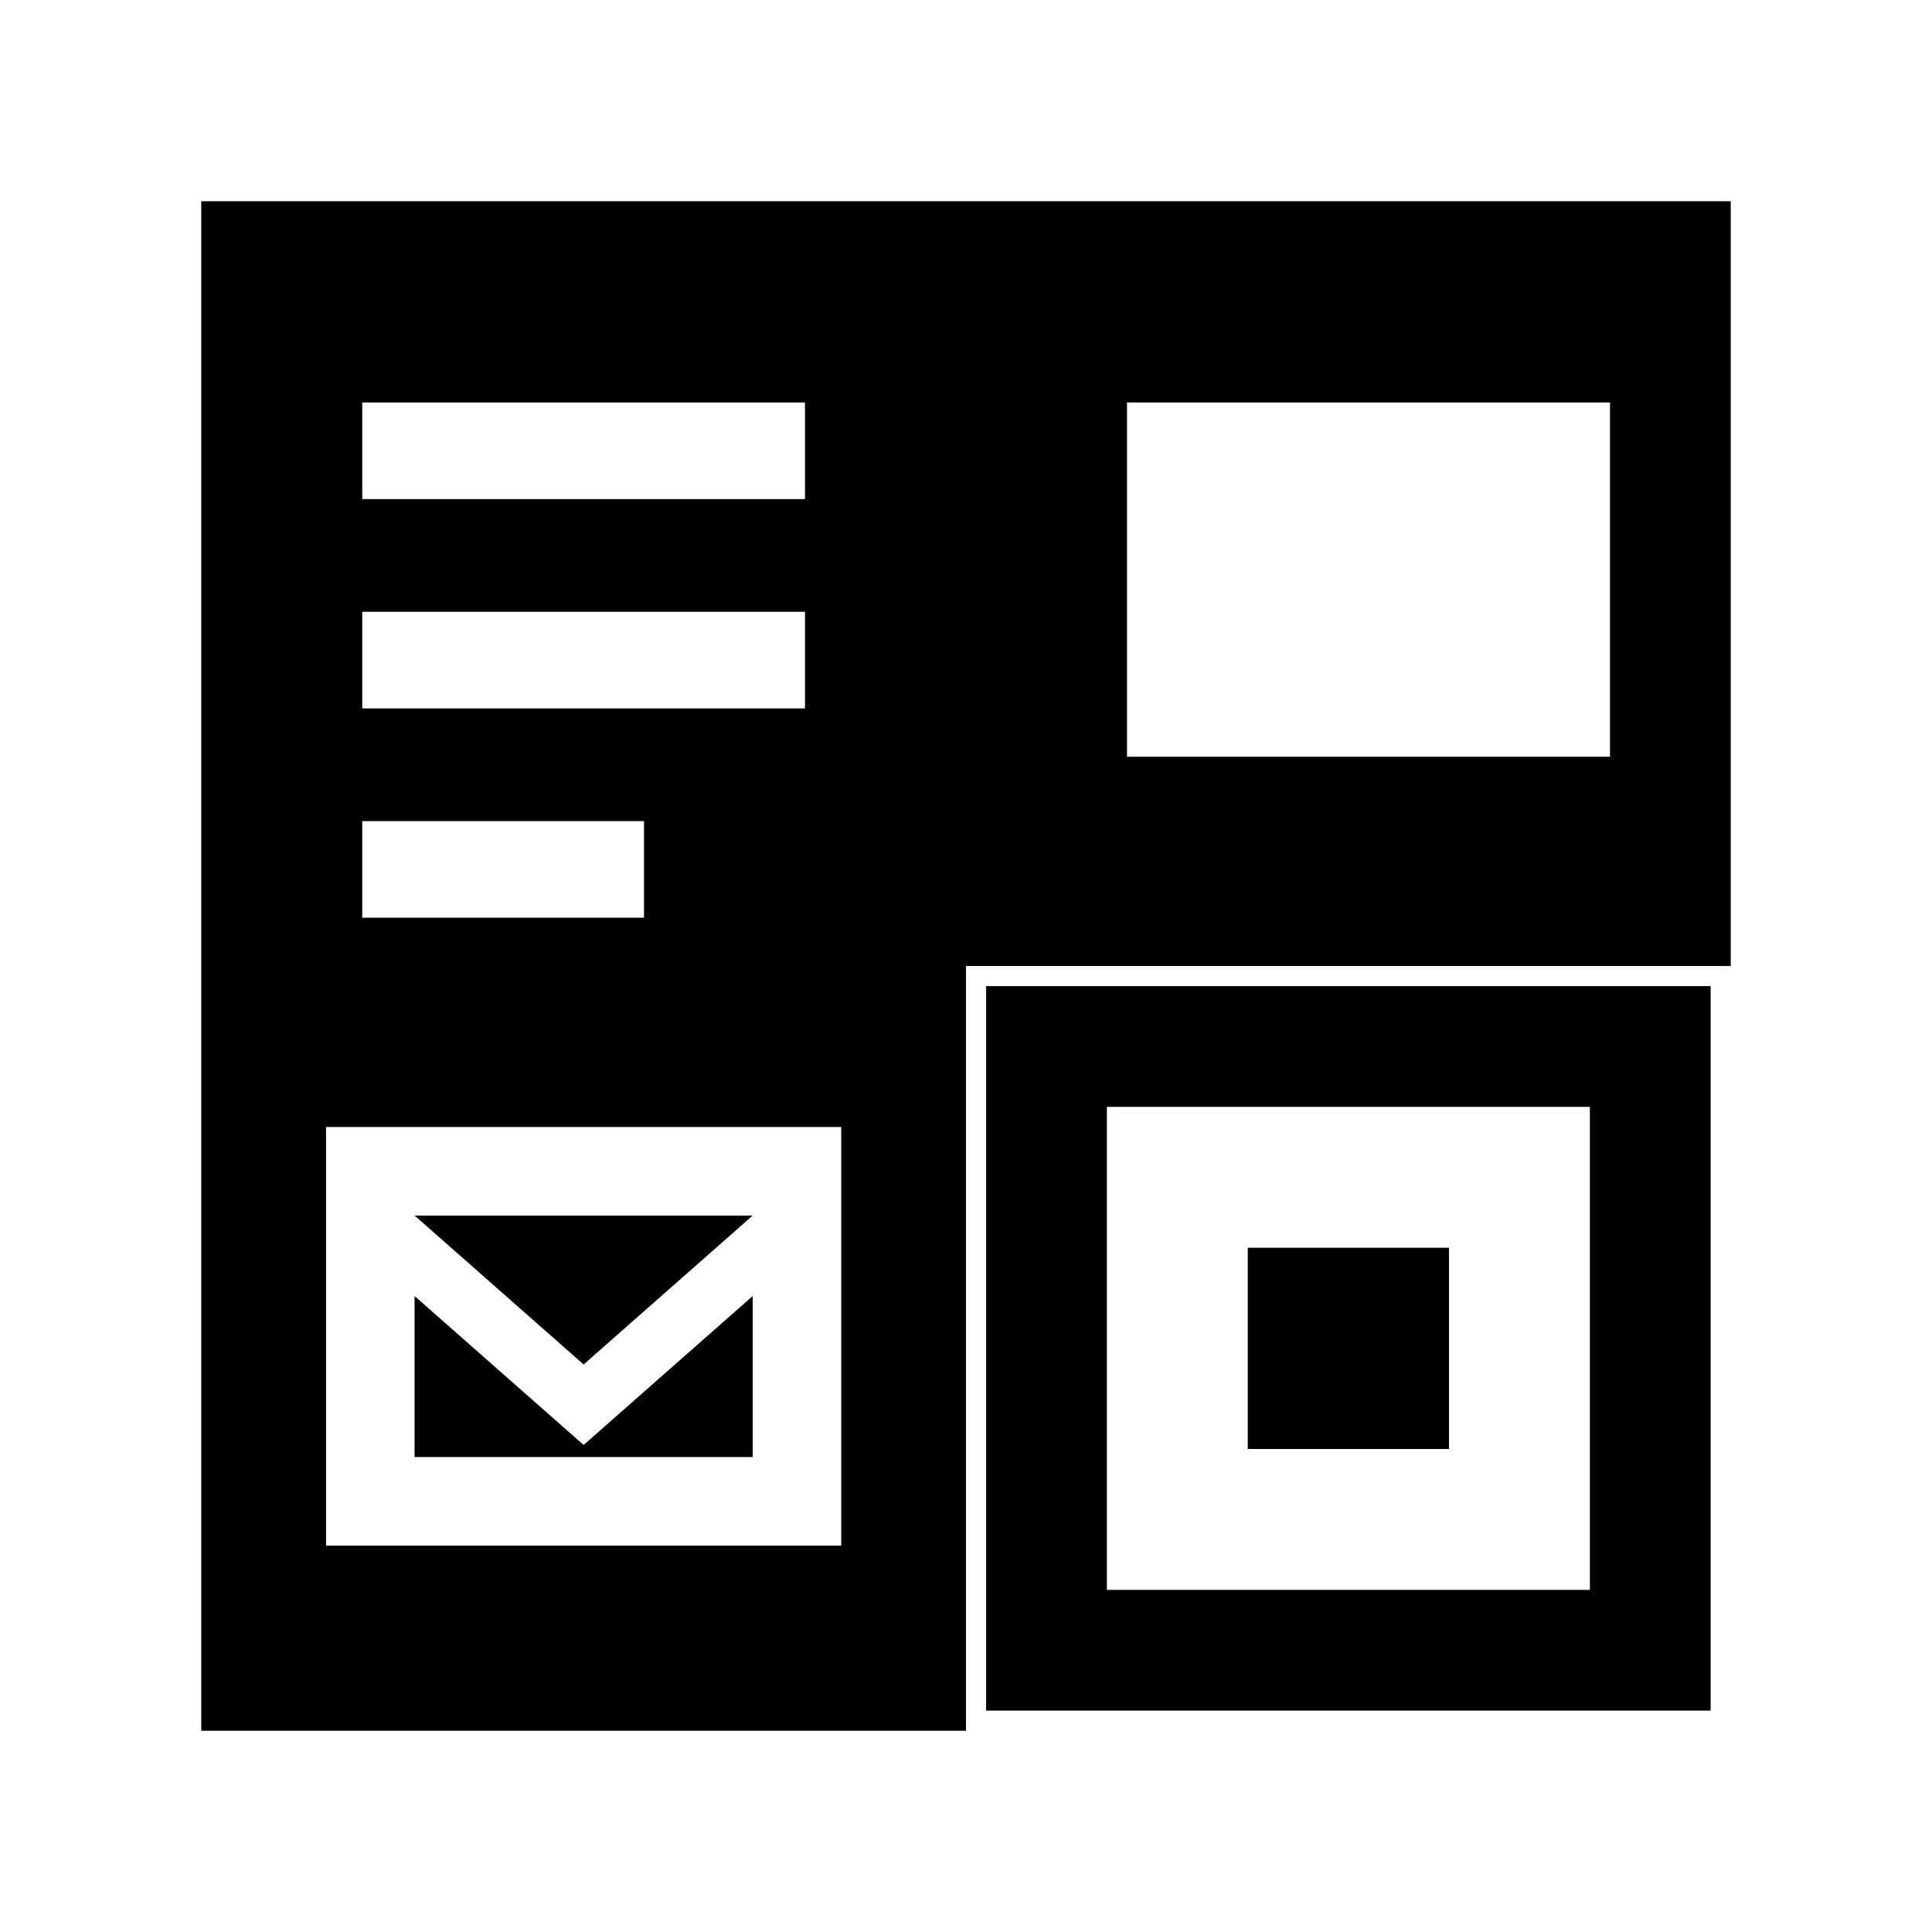
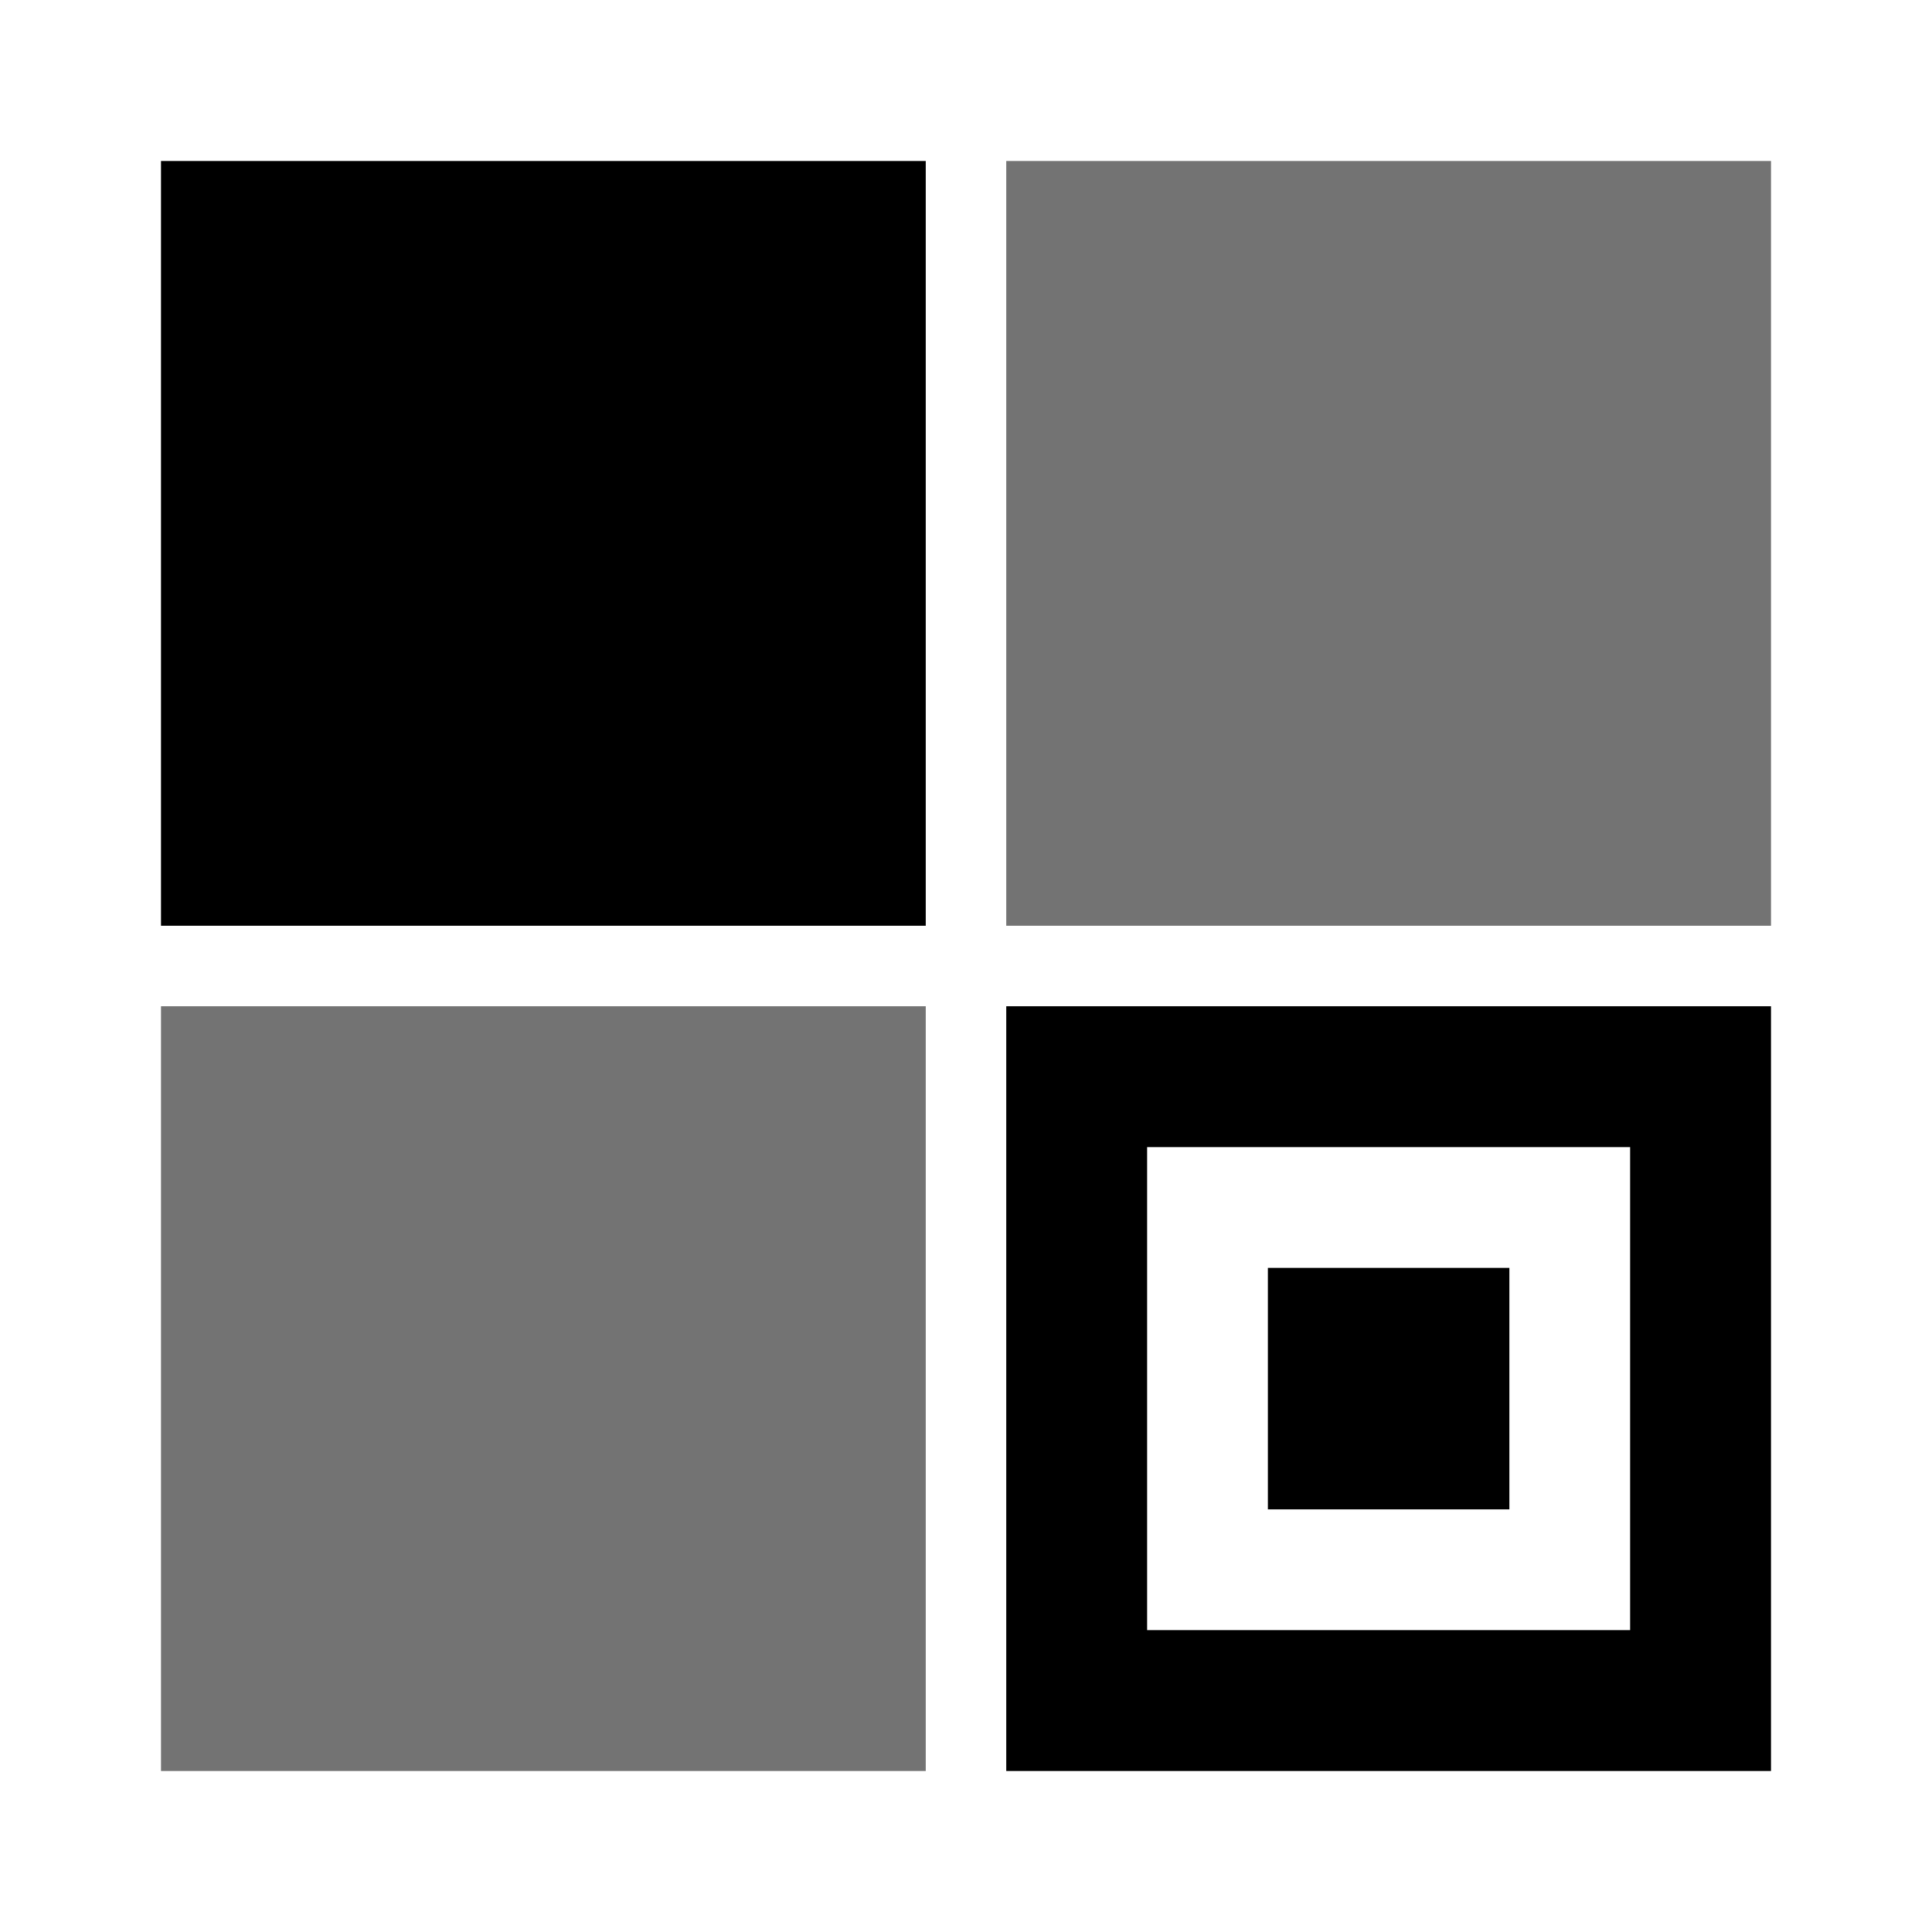
- <svg xmlns="http://www.w3.org/2000/svg" viewBox="0 0 24 24" width="24" height="24" fill="none" stroke="currentColor" stroke-width="1.75" stroke-linejoin="miter" stroke-linecap="square" role="img" aria-label="Ofimática Básica">
-   <path fill="currentColor" stroke="none" fill-rule="evenodd" d="M2.5 2.5h9.5v9.5h-9.5z M4.5 5h5.5v1.2h-5.5z M4.5 7.6h5.5v1.2h-5.5z M4.5 10.2h3.5v1.2h-3.5z M12 2.5h9.5v9.5h-9.5z M14 5h6v4.4h-6z M2.5 12h9.5v9.5h-9.5z M4.05 14h6.4v5.2h-6.4z M5.15 15.1h4.2v3h-4.2z M5.15 15.1l2.1 1.85 2.1-1.85v1l-2.1 1.85-2.1-1.85z" />
-   <rect x="13" y="13" width="7.5" height="7.5" stroke-width="1.5" />
-   <rect x="15.5" y="15.5" width="2.5" height="2.5" fill="currentColor" stroke="none" />
+ <svg xmlns="http://www.w3.org/2000/svg" viewBox="0 0 24 24" width="24" height="24" fill="none" stroke="currentColor" stroke-width="1.75" stroke-linejoin="miter" stroke-linecap="square" role="img" aria-label="Microsoft 365">
+   <g fill="currentColor" stroke="none">
+     <rect x="2" y="2" width="9.5" height="9.5" />
+     <g fill-opacity=".55">
+       <rect x="12.5" y="2" width="9.5" height="9.5" />
+       <rect x="2" y="12.5" width="9.5" height="9.5" />
+     </g>
+   </g>
+   <rect x="13.375" y="13.375" width="7.75" height="7.75" />
+   <rect x="15.75" y="15.75" width="3" height="3" fill="currentColor" stroke="none" />
</svg>
